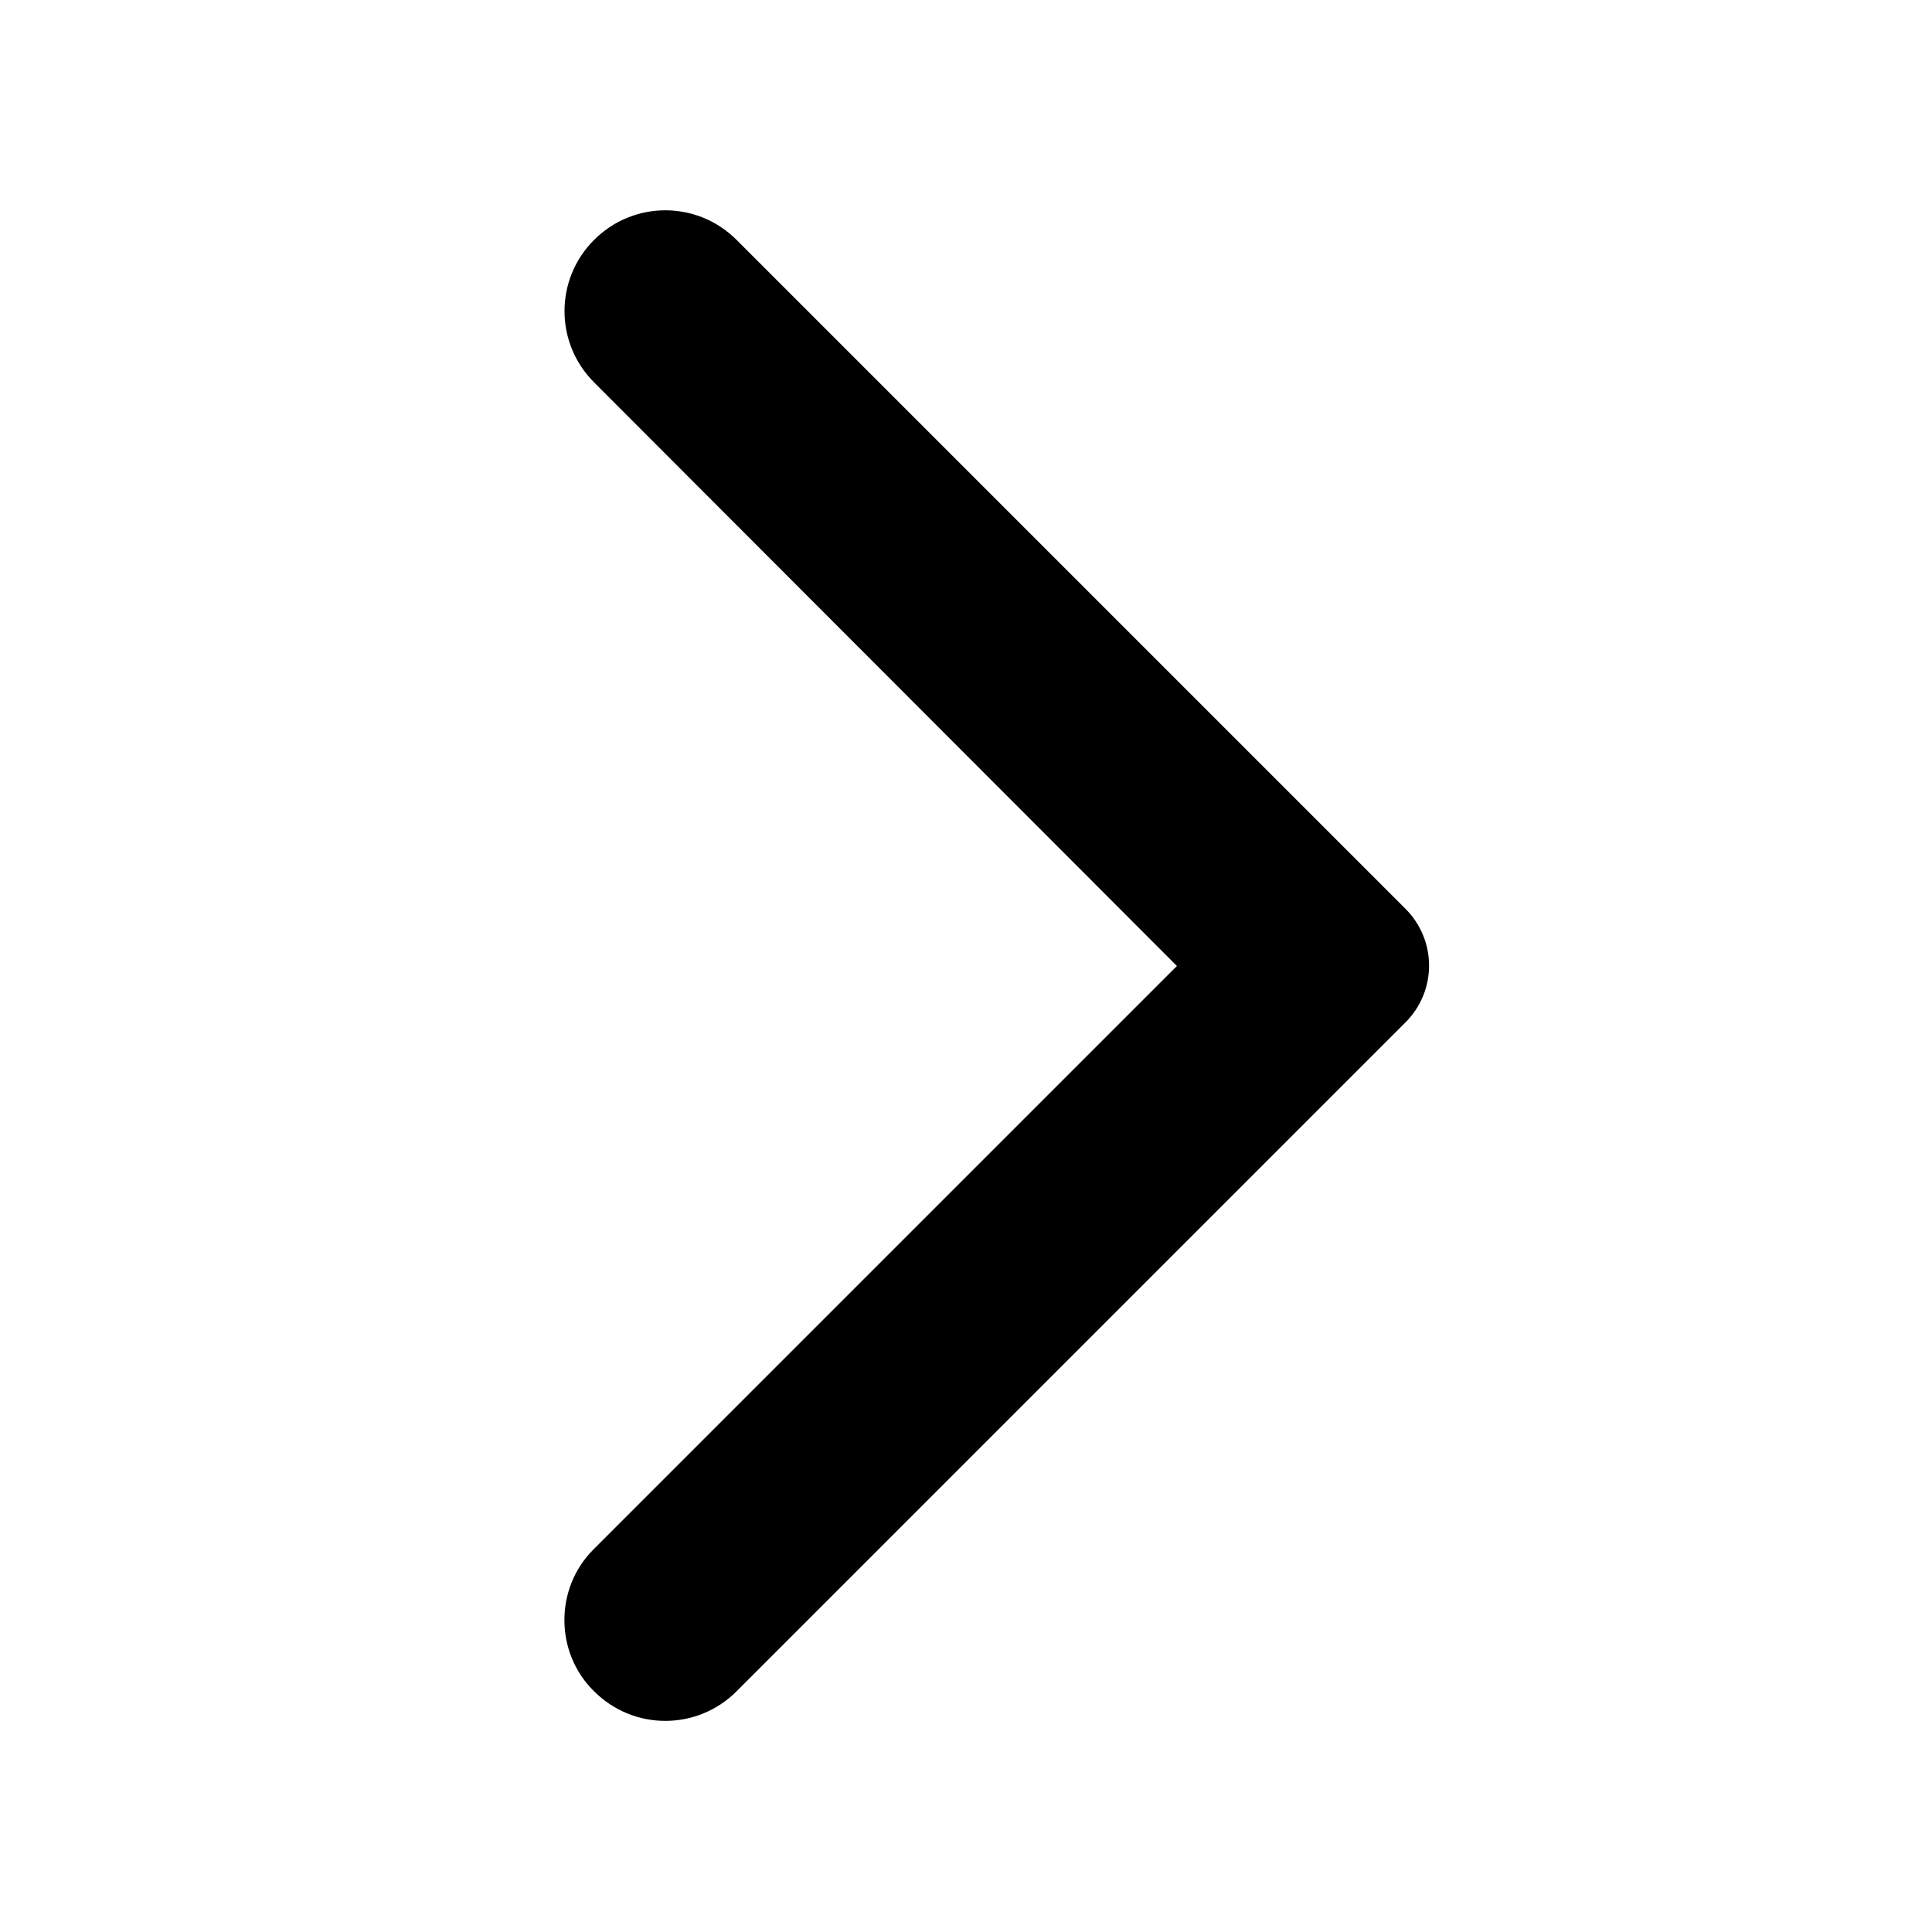
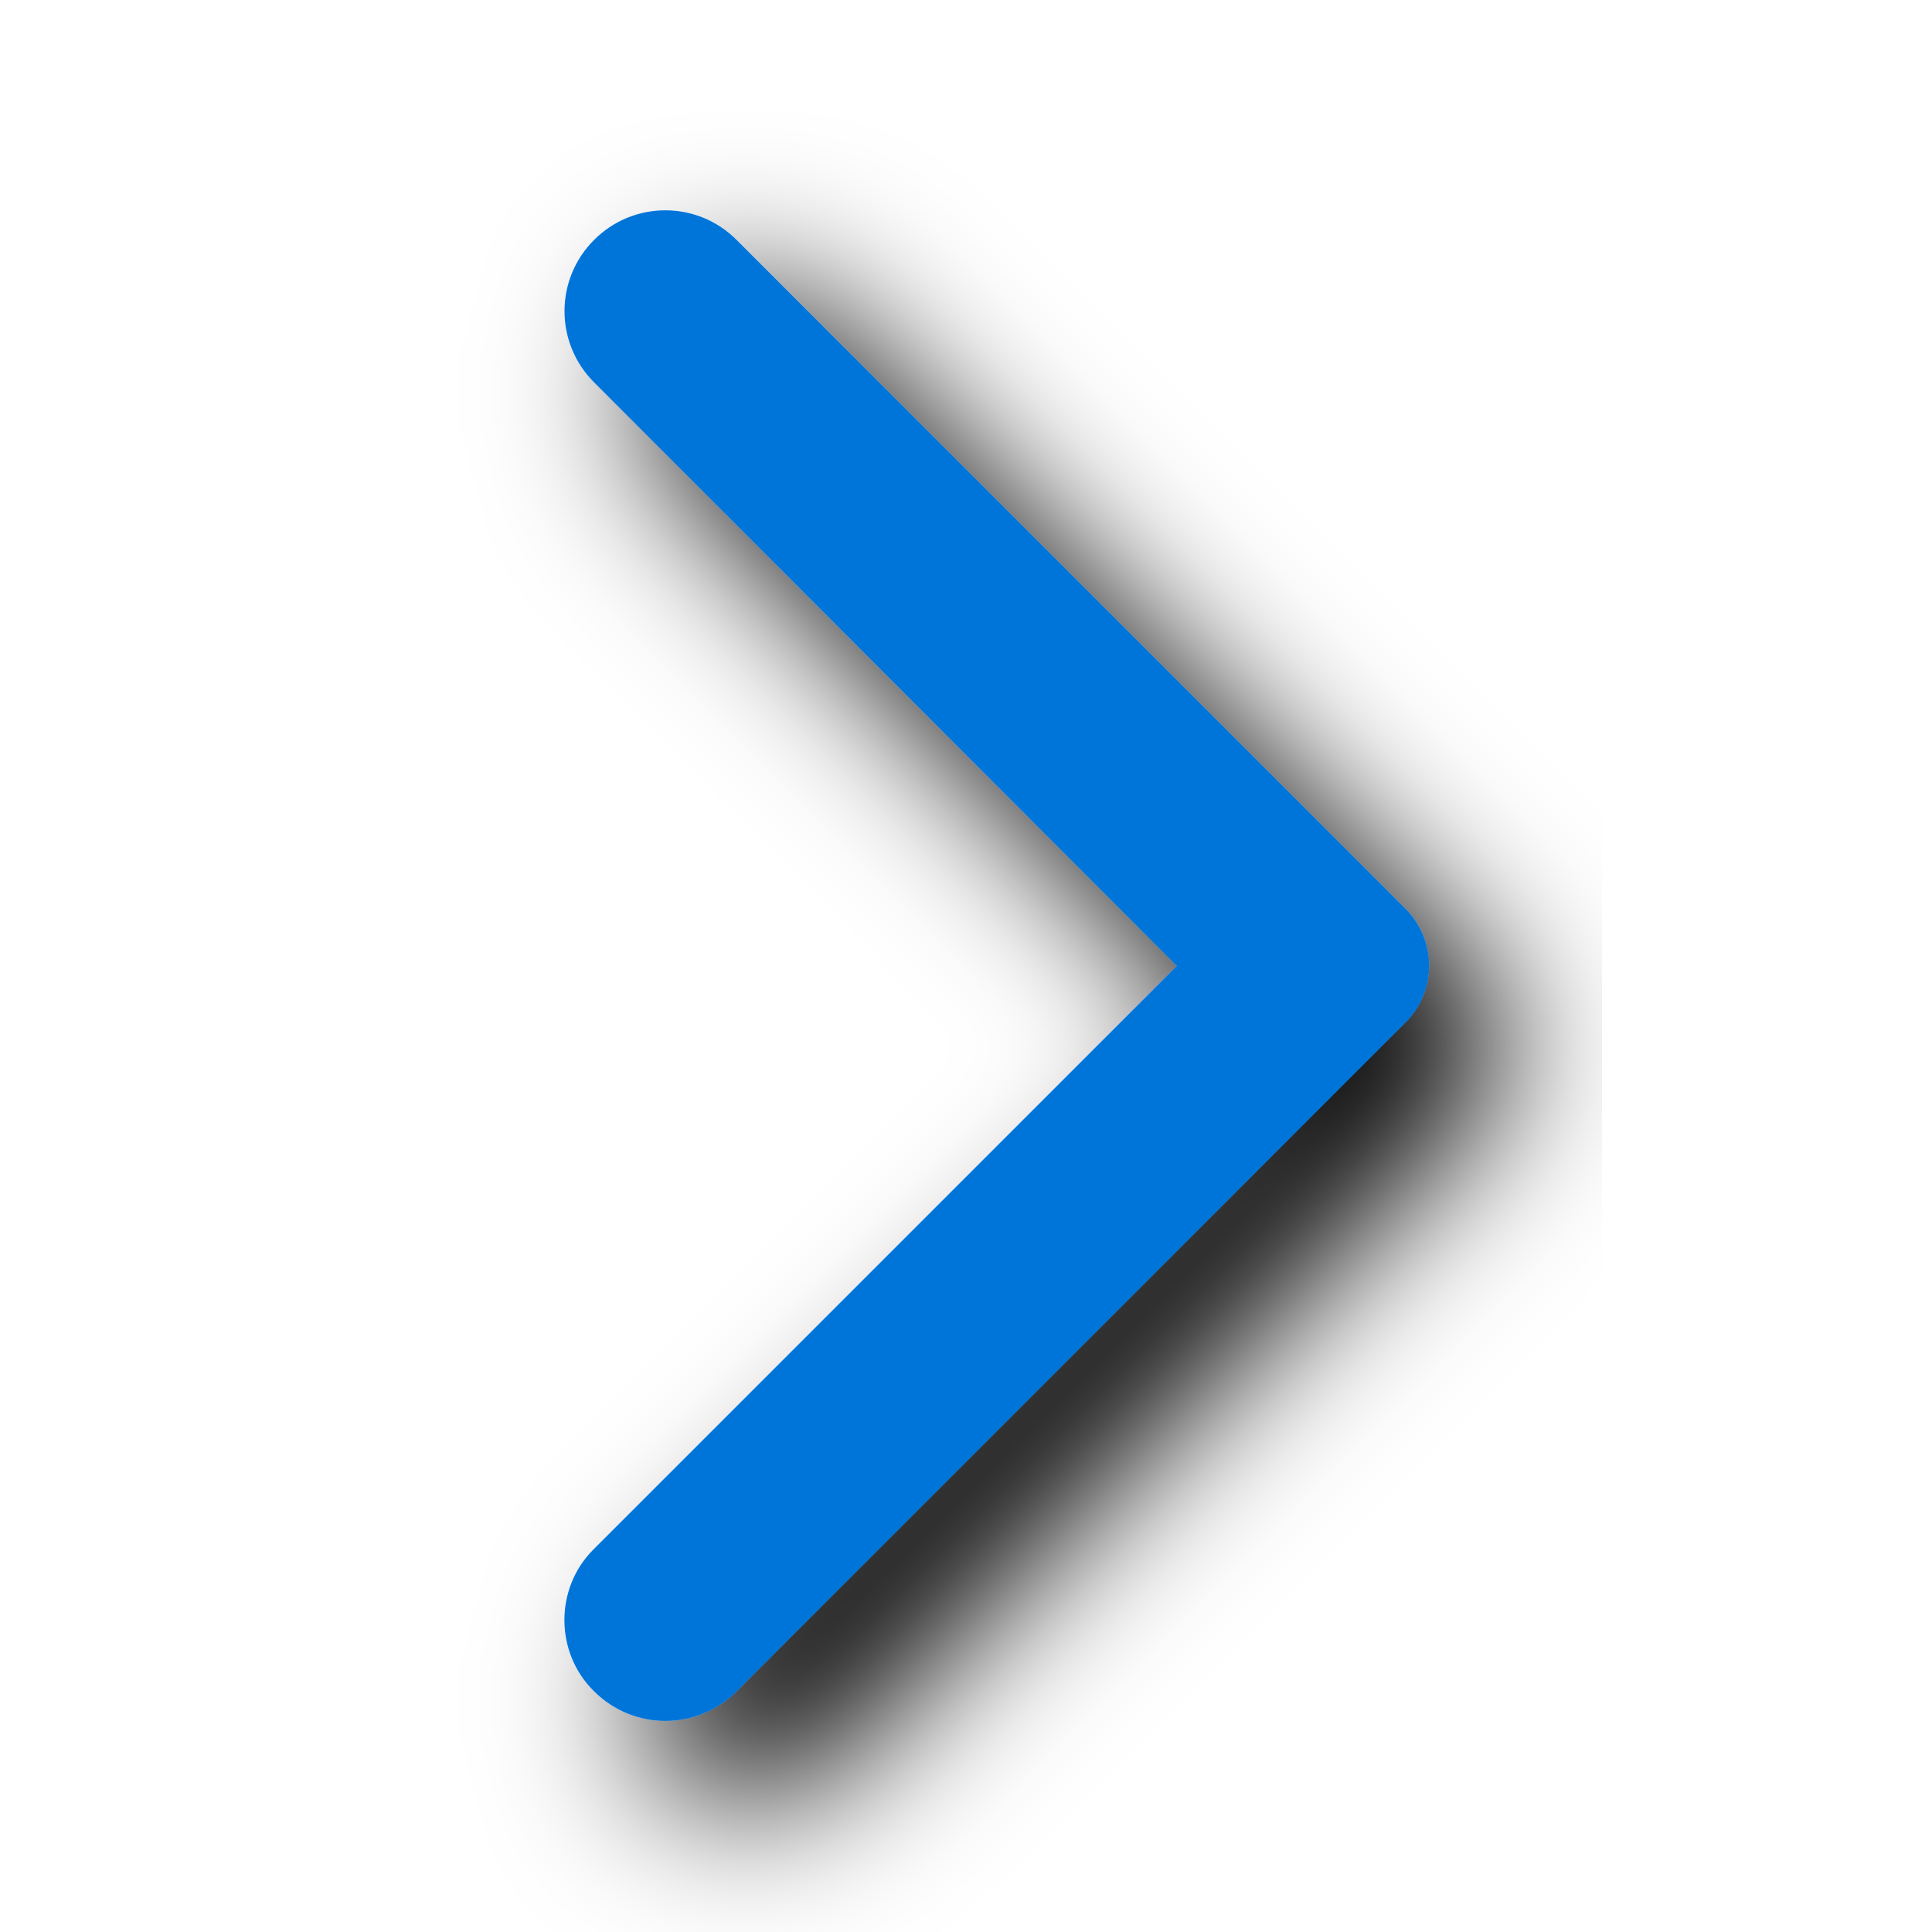
<svg xmlns="http://www.w3.org/2000/svg" viewBox="0 0 24 24">
-   <path d="M7.38 21.01c.49.49 1.28.49 1.77 0l8.31-8.31a.996.996 0 0 0 0-1.41L9.15 2.98c-.49-.49-1.28-.49-1.77 0s-.49 1.28 0 1.77L14.62 12l-7.25 7.25c-.48.48-.48 1.28.01 1.76z" fill="currentColor" />
+   <defs>
+     <filter id="prefix__a" x="-20%" y="-20%" width="140%" height="140%">
+       <feOffset in="SourceAlpha" dx="1" dy="1" result="offset" />
+       <feGaussianBlur in="offset" stdDeviation="1" result="blur" />
+       <feBlend in="SourceGraphic" in2="blur" />
+     </filter>
+   </defs>
+   <path d="M7.38 21.01c.49.49 1.28.49 1.77 0l8.31-8.31a.996.996 0 000-1.41L9.15 2.98c-.49-.49-1.28-.49-1.77 0s-.49 1.28 0 1.77L14.62 12l-7.25 7.25c-.48.48-.48 1.28.01 1.76z" fill="#0074d9" filter="url(#prefix__a)" />
</svg>
